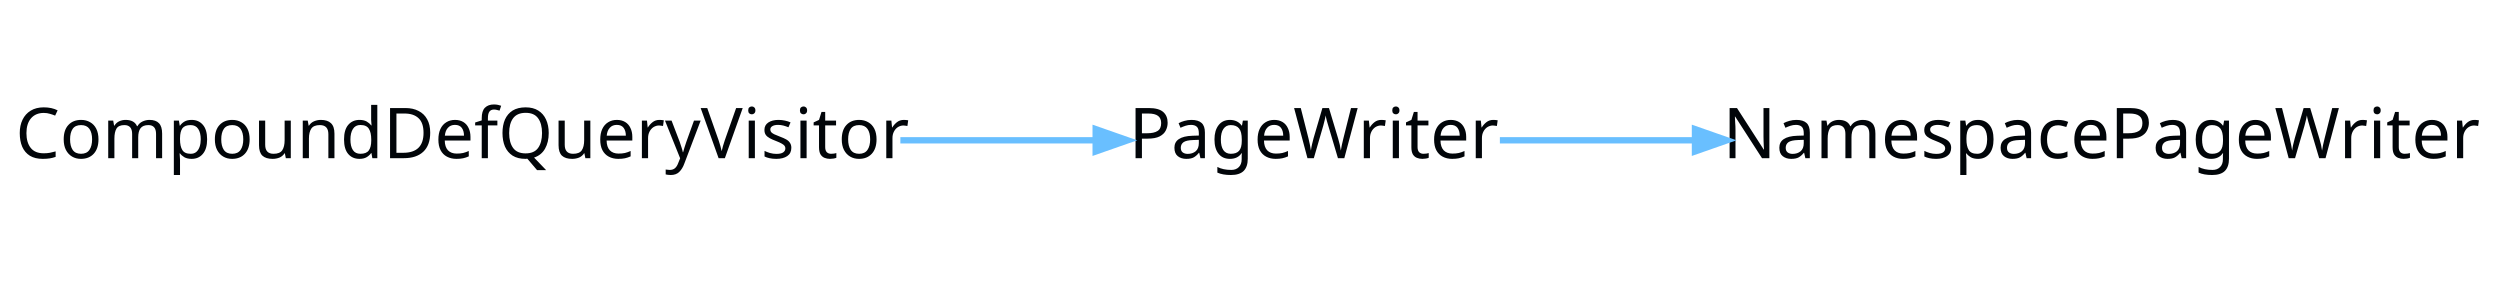
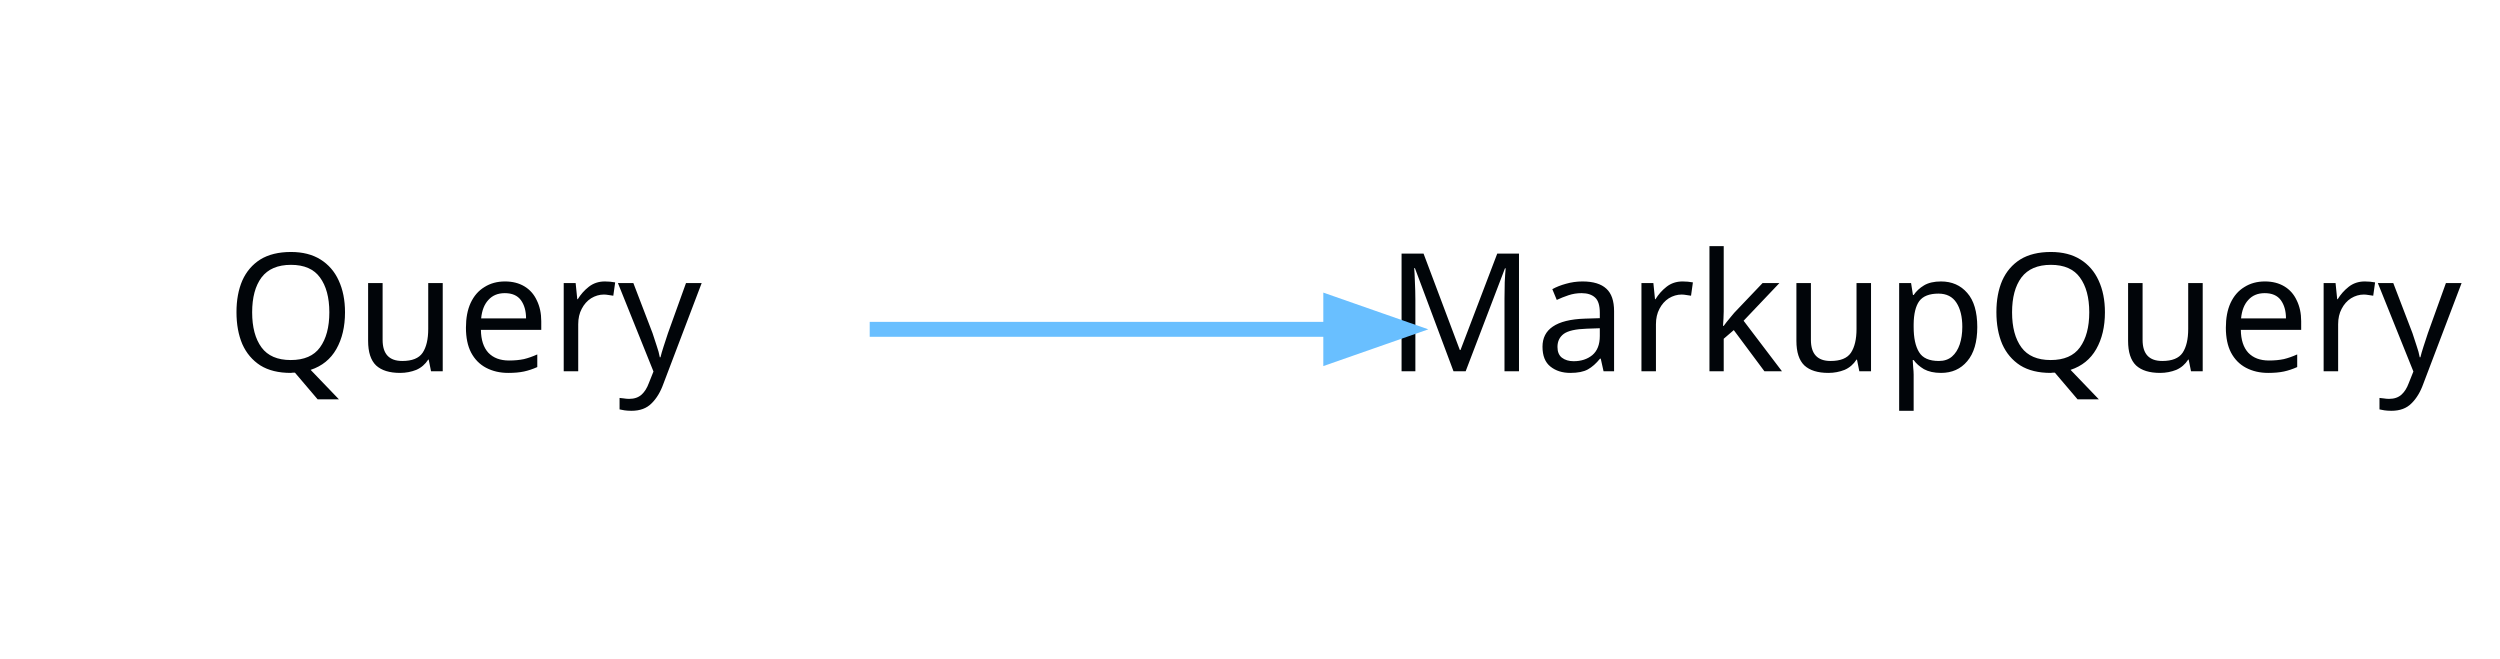
- <svg xmlns="http://www.w3.org/2000/svg" width="392pt" height="44pt" viewBox="0.00 0.00 392.00 44.00">
+ <svg xmlns="http://www.w3.org/2000/svg" width="167pt" height="44pt" viewBox="0.00 0.00 167.00 44.00">
  <g id="graph0" class="graph" transform="scale(1 1) rotate(0) translate(4 40)">
-     <polygon fill="none" stroke="none" points="-4,4 -4,-40 388,-40 388,4 -4,4" />
+     <polygon fill="none" stroke="none" points="-4,4 -4,-40 163,-40 163,4 -4,4" />
    <g id="node1" class="node">
-       <text text-anchor="middle" x="68.5" y="-15.2" font-family="Segoe UI" font-size="11.00" fill="#010509">CompoundDefQueryVisitor</text>
+       <text text-anchor="middle" x="27" y="-15.2" font-family="Segoe UI" font-size="11.00" fill="#010509">Query</text>
    </g>
    <g id="node2" class="node">
-       <text text-anchor="middle" x="202" y="-15.2" font-family="Segoe UI" font-size="11.00" fill="#010509">PageWriter</text>
-     </g>
-     <g id="edge2" class="edge">
-       <path fill="none" stroke="#69bfff" d="M137.176,-18C147.796,-18 158.348,-18 167.724,-18" />
-       <polygon fill="#69bfff" stroke="#69bfff" points="167.805,-19.75 172.805,-18 167.805,-16.25 167.805,-19.75" />
-     </g>
-     <g id="node3" class="node">
-       <text text-anchor="middle" x="325.5" y="-15.2" font-family="Segoe UI" font-size="11.00" fill="#010509">NamespacePageWriter</text>
+       <text text-anchor="middle" x="124.5" y="-15.2" font-family="Segoe UI" font-size="11.00" fill="#010509">MarkupQuery</text>
    </g>
    <g id="edge1" class="edge">
-       <path fill="none" stroke="#69bfff" d="M231.18,-18C240.337,-18 250.896,-18 261.545,-18" />
-       <polygon fill="#69bfff" stroke="#69bfff" points="261.775,-19.75 266.775,-18 261.774,-16.25 261.775,-19.75" />
+       <path fill="none" stroke="#69bfff" d="M54.096,-18C63.588,-18 74.528,-18 84.875,-18" />
+       <polygon fill="#69bfff" stroke="#69bfff" points="84.897,-19.75 89.897,-18 84.897,-16.25 84.897,-19.75" />
    </g>
  </g>
</svg>
